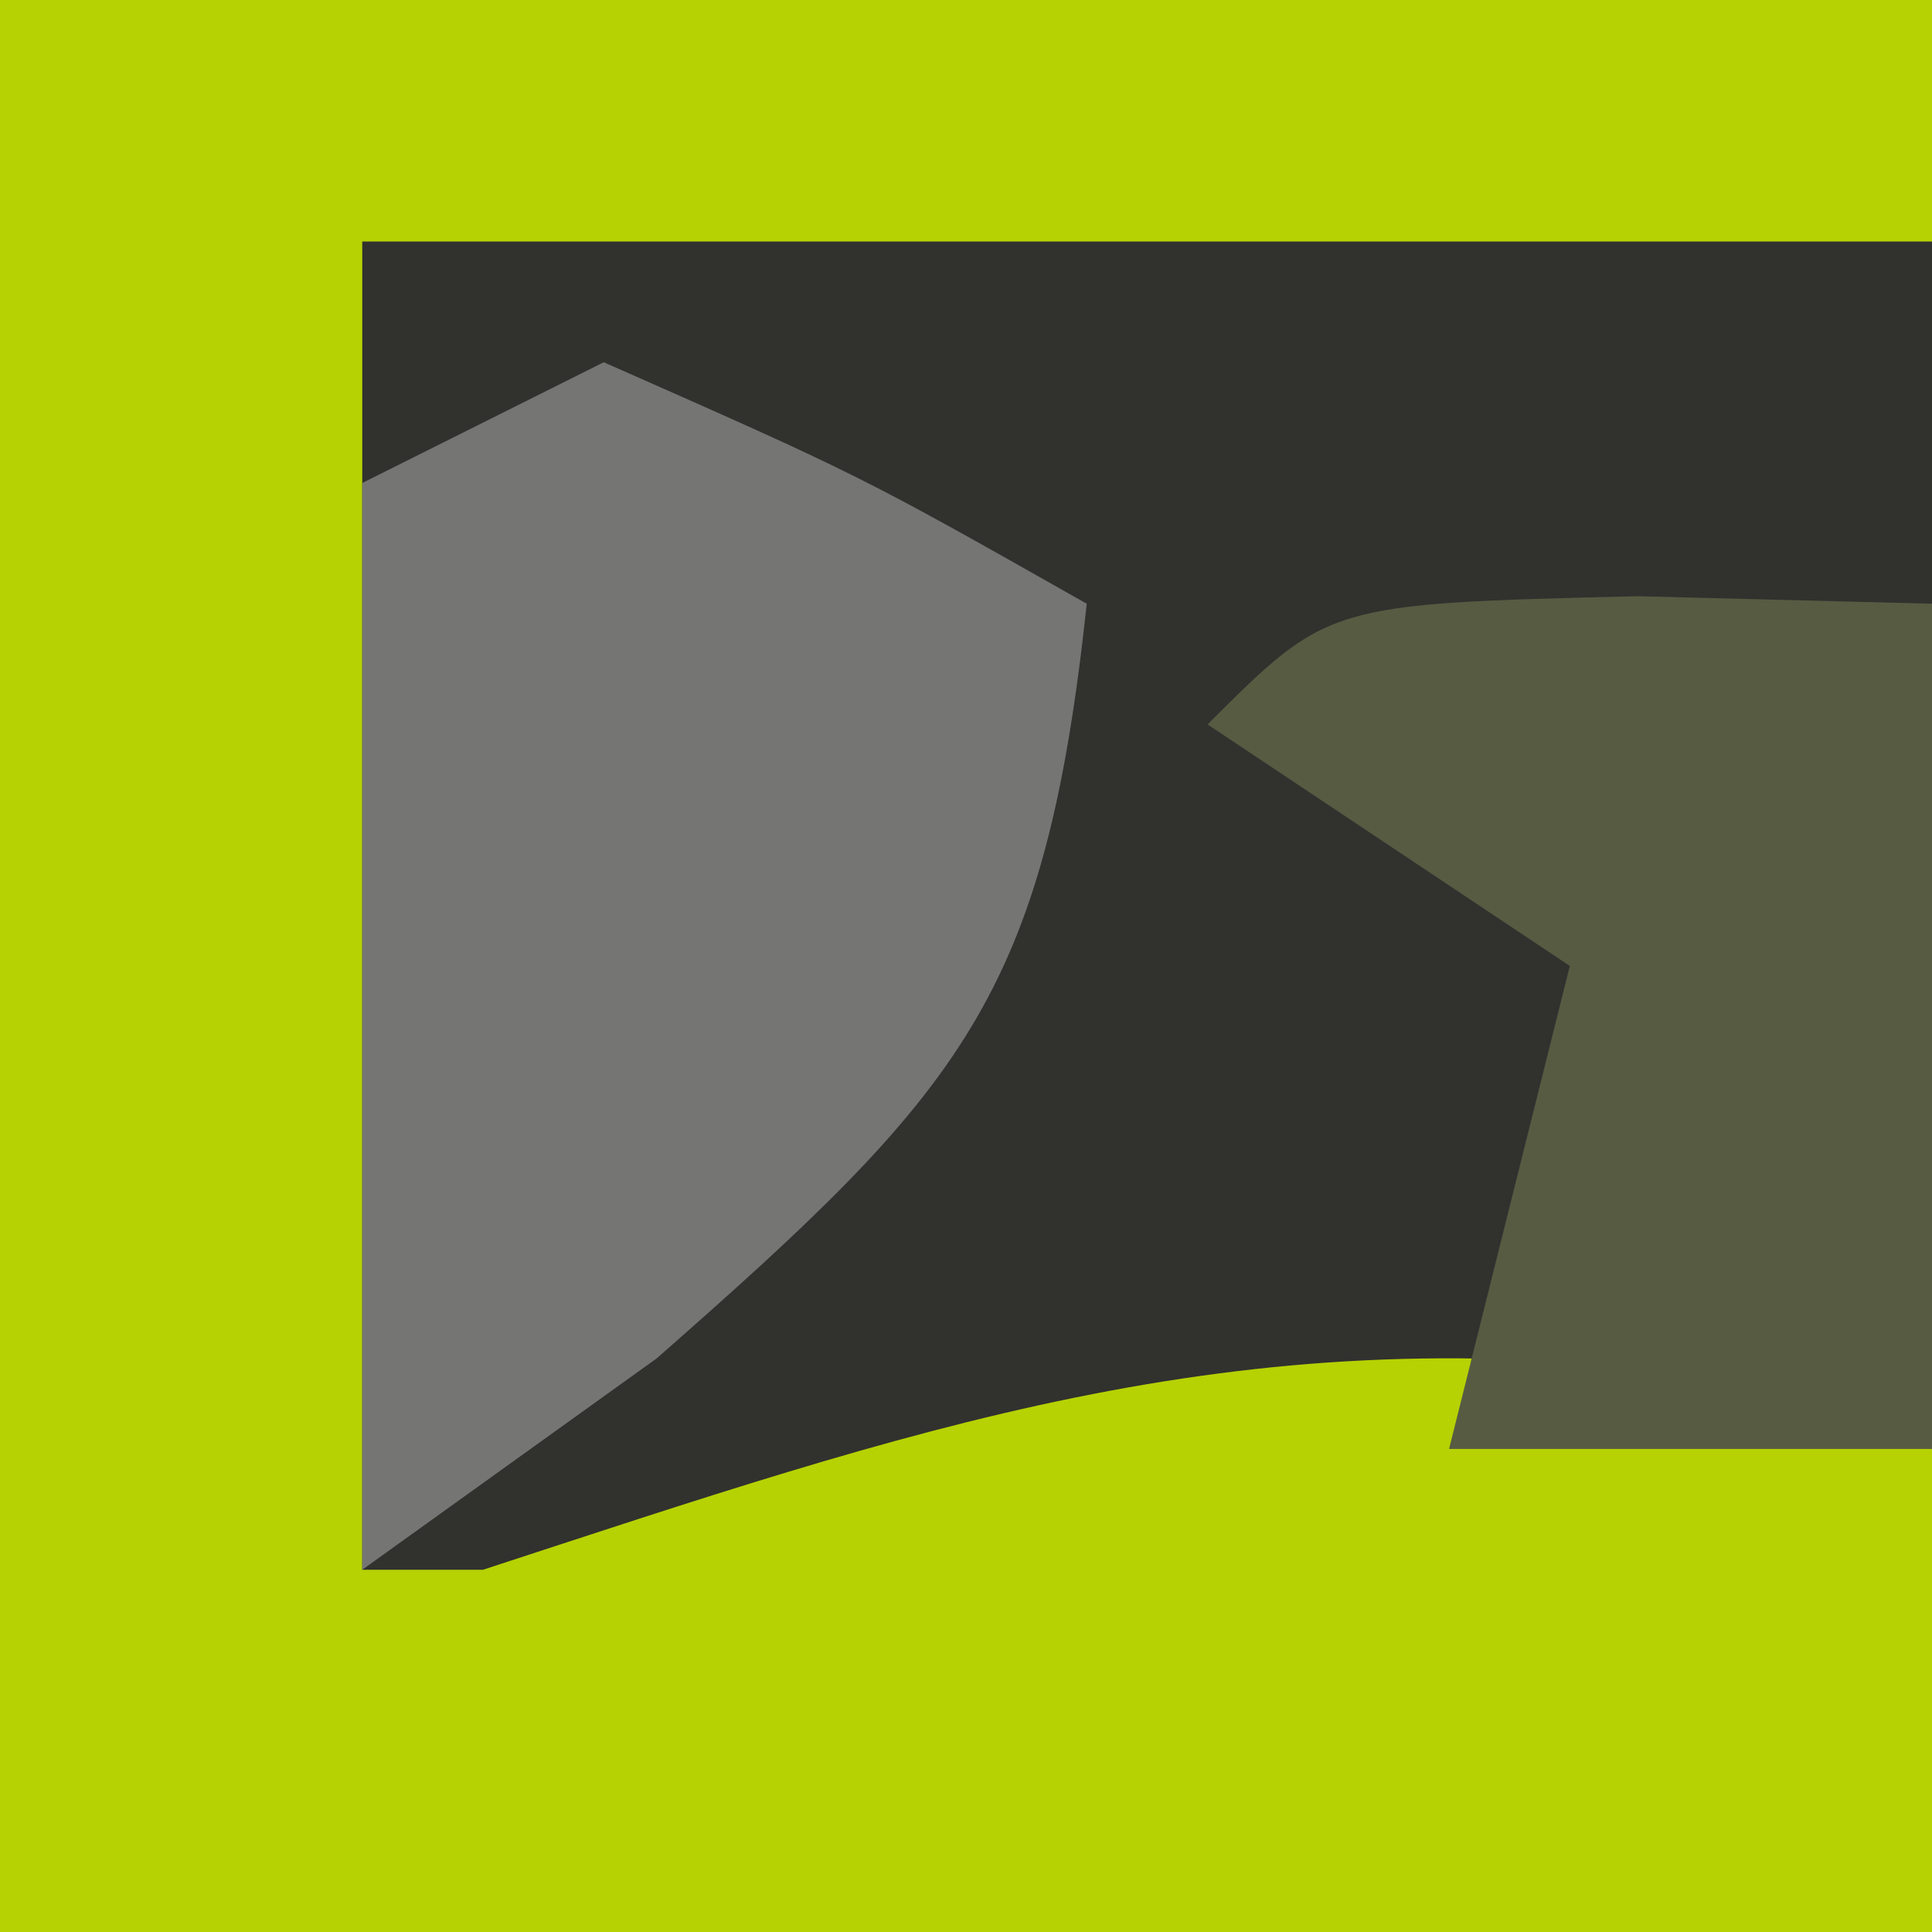
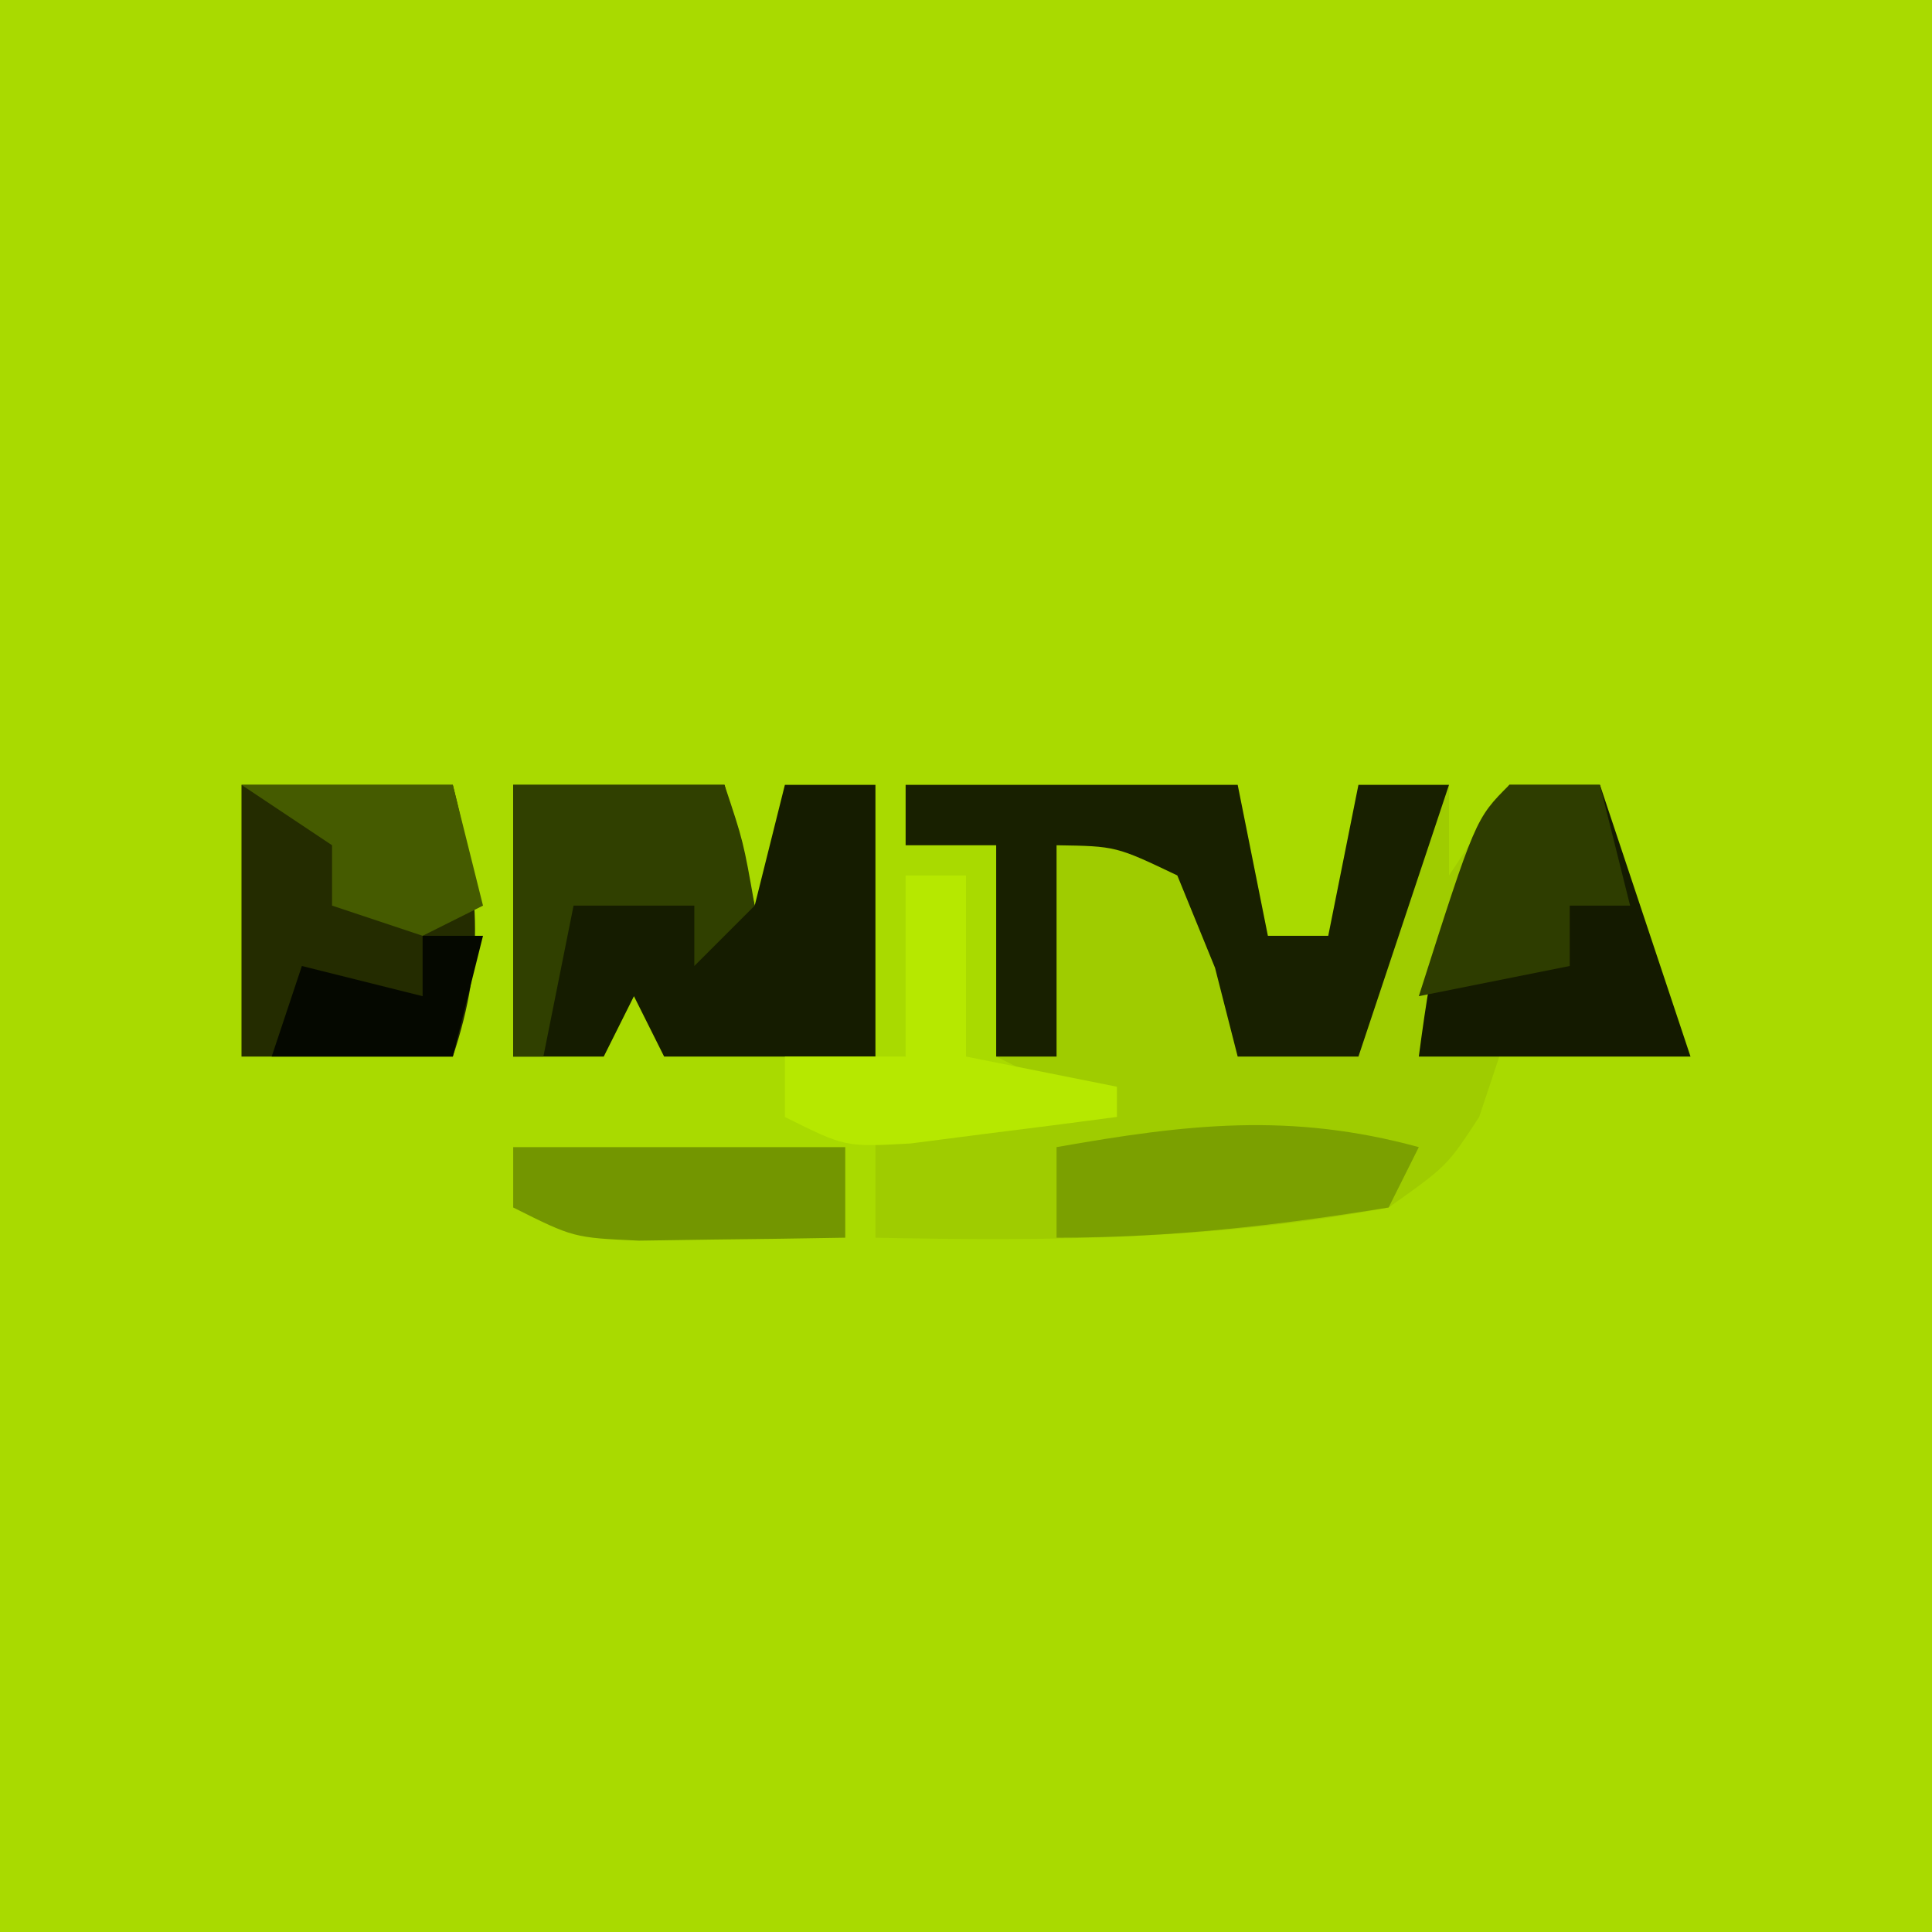
- <svg xmlns="http://www.w3.org/2000/svg" version="1.1" width="16" height="16">
-   <path d="M0 0 C5.28 0 10.56 0 16 0 C16 5.28 16 10.56 16 16 C10.72 16 5.44 16 0 16 C0 10.72 0 5.44 0 0 Z " fill="#B6D203" transform="translate(0,0)" />
-   <path d="M0 0 C4.333 0 8.667 0 13 0 C13 3.3 13 6.6 13 10 C12.319 9.794 11.639 9.588 10.938 9.375 C7.209 8.899 4.54 9.843 1 11 C0.67 11 0.34 11 0 11 C0 7.37 0 3.74 0 0 Z " fill="#31312E" transform="translate(3,2)" />
-   <path d="M0 0 C2.125 0.938 2.125 0.938 4 2 C3.651 5.255 2.979 6.019 0.438 8.25 C-0.367 8.828 -1.171 9.405 -2 10 C-2 7.03 -2 4.06 -2 1 C-1.34 0.67 -0.68 0.34 0 0 Z " fill="#757574" transform="translate(5,3)" />
-   <path d="M0 0 C1.207 0.031 1.207 0.031 2.438 0.062 C2.438 2.373 2.438 4.683 2.438 7.062 C1.117 7.062 -0.203 7.062 -1.562 7.062 C-1.232 5.742 -0.902 4.423 -0.562 3.062 C-1.552 2.402 -2.542 1.742 -3.562 1.062 C-2.562 0.062 -2.562 0.062 0 0 Z " fill="#575B42" transform="translate(13.5625,4.9375)" />
+ <svg xmlns="http://www.w3.org/2000/svg" version="1.1" width="64" height="64">
+   <path d="M0 0 C21.12 0 42.24 0 64 0 C64 21.12 64 42.24 64 64 C42.88 64 21.76 64 0 64 C0 42.88 0 21.76 0 0 Z " fill="#A9DA00" transform="translate(0,0)" />
+   <path d="M0 0 C3.63 0 7.26 0 11 0 C11.33 1.65 11.66 3.3 12 5 C12.66 5 13.32 5 14 5 C14.33 3.35 14.66 1.7 15 0 C15.99 0 16.98 0 18 0 C18 0.99 18 1.98 18 3 C18.66 2.01 19.32 1.02 20 0 C20.99 0 21.98 0 23 0 C23.99 2.97 24.98 5.94 26 9 C23.03 8.505 23.03 8.505 20 8 C19.67 8.99 19.34 9.98 19 11 C17.938 12.625 17.938 12.625 16 14 C10.328 15.076 4.759 15.12 -1 15 C-1 13.68 -1 12.36 -1 11 C0.98 10.67 2.96 10.34 5 10 C4.34 9.67 3.68 9.34 3 9 C3 6.69 3 4.38 3 2 C2.01 2 1.02 2 0 2 C0 1.34 0 0.68 0 0 Z " fill="#9FCC00" transform="translate(30,26)" />
+   <path d="M0 0 C2.31 0 4.62 0 7 0 C7.33 1.32 7.66 2.64 8 4 C8.33 2.68 8.66 1.36 9 0 C9.99 0 10.98 0 12 0 C12 2.97 12 5.94 12 9 C9.69 9 7.38 9 5 9 C4.67 8.34 4.34 7.68 4 7 C3.67 7.66 3.34 8.32 3 9 C2.01 9 1.02 9 0 9 C0 6.03 0 3.06 0 0 Z " fill="#151C00" transform="translate(17,26)" />
+   <path d="M0 0 C3.63 0 7.26 0 11 0 C11.33 1.65 11.66 3.3 12 5 C12.66 5 13.32 5 14 5 C14.33 3.35 14.66 1.7 15 0 C15.99 0 16.98 0 18 0 C17.01 2.97 16.02 5.94 15 9 C13.68 9 12.36 9 11 9 C10.752 8.031 10.505 7.061 10.25 6.062 C9.838 5.052 9.425 4.041 9 3 C6.968 2.031 6.968 2.031 5 2 C5 4.31 5 6.62 5 9 C4.34 9 3.68 9 3 9 C3 6.69 3 4.38 3 2 C2.01 2 1.02 2 0 2 C0 1.34 0 0.68 0 0 Z " fill="#182000" transform="translate(30,26)" />
+   <path d="M0 0 C2.31 0 4.62 0 7 0 C7.845 3.378 8.108 5.675 7 9 C4.69 9 2.38 9 0 9 C0 6.03 0 3.06 0 0 Z " fill="#242C00" transform="translate(8,26)" />
+   <path d="M0 0 C0.99 0 1.98 0 3 0 C3.99 2.97 4.98 5.94 6 9 C3.03 9 0.06 9 -3 9 C-2.502 5.265 -2.125 3.188 0 0 Z " fill="#141A00" transform="translate(50,26)" />
+   <path d="M0 0 C2.31 0 4.62 0 7 0 C7.625 1.875 7.625 1.875 8 4 C7.34 4.66 6.68 5.32 6 6 C6 5.34 6 4.68 6 4 C4.68 4 3.36 4 2 4 C1.67 5.65 1.34 7.3 1 9 C0.67 9 0.34 9 0 9 C0 6.03 0 3.06 0 0 Z " fill="#304000" transform="translate(17,26)" />
+   <path d="M0 0 C0.66 0 1.32 0 2 0 C2 1.98 2 3.96 2 6 C3.65 6.33 5.3 6.66 7 7 C7 7.33 7 7.66 7 8 C5.543 8.195 4.084 8.381 2.625 8.562 C1.813 8.667 1.001 8.771 0.164 8.879 C-2 9 -2 9 -4 8 C-4 7.34 -4 6.68 -4 6 C-2.68 6 -1.36 6 0 6 C0 4.02 0 2.04 0 0 Z " fill="#B6E800" transform="translate(30,29)" />
+   <path d="M0 0 C-0.33 0.66 -0.66 1.32 -1 2 C-4.741 2.603 -8.217 3 -12 3 C-12 2.01 -12 1.02 -12 0 C-7.684 -0.762 -4.256 -1.161 0 0 Z " fill="#7BA000" transform="translate(47,38)" />
+   <path d="M0 0 C0.99 0 1.98 0 3 0 C3.33 1.32 3.66 2.64 4 4 C3.34 4 2.68 4 2 4 C2 4.66 2 5.32 2 6 C0.35 6.33 -1.3 6.66 -3 7 C-1.125 1.125 -1.125 1.125 0 0 Z " fill="#2E3D00" transform="translate(50,26)" />
+   <path d="M0 0 C3.63 0 7.26 0 11 0 C11 0.99 11 1.98 11 3 C9.542 3.027 8.083 3.046 6.625 3.062 C5.813 3.074 5.001 3.086 4.164 3.098 C2 3 2 3 0 2 C0 1.34 0 0.68 0 0 Z " fill="#739600" transform="translate(17,38)" />
+   <path d="M0 0 C2.31 0 4.62 0 7 0 C7.33 1.32 7.66 2.64 8 4 C7.01 4.495 7.01 4.495 6 5 C5.01 4.67 4.02 4.34 3 4 C3 3.34 3 2.68 3 2 C2.01 1.34 1.02 0.68 0 0 Z " fill="#455B00" transform="translate(8,26)" />
+   <path d="M0 0 C0.66 0 1.32 0 2 0 C1.67 1.32 1.34 2.64 1 4 C-0.98 4 -2.96 4 -5 4 C-4.67 3.01 -4.34 2.02 -4 1 C-2.02 1.495 -2.02 1.495 0 2 C0 1.34 0 0.68 0 0 Z " fill="#050800" transform="translate(14,31)" />
</svg>
